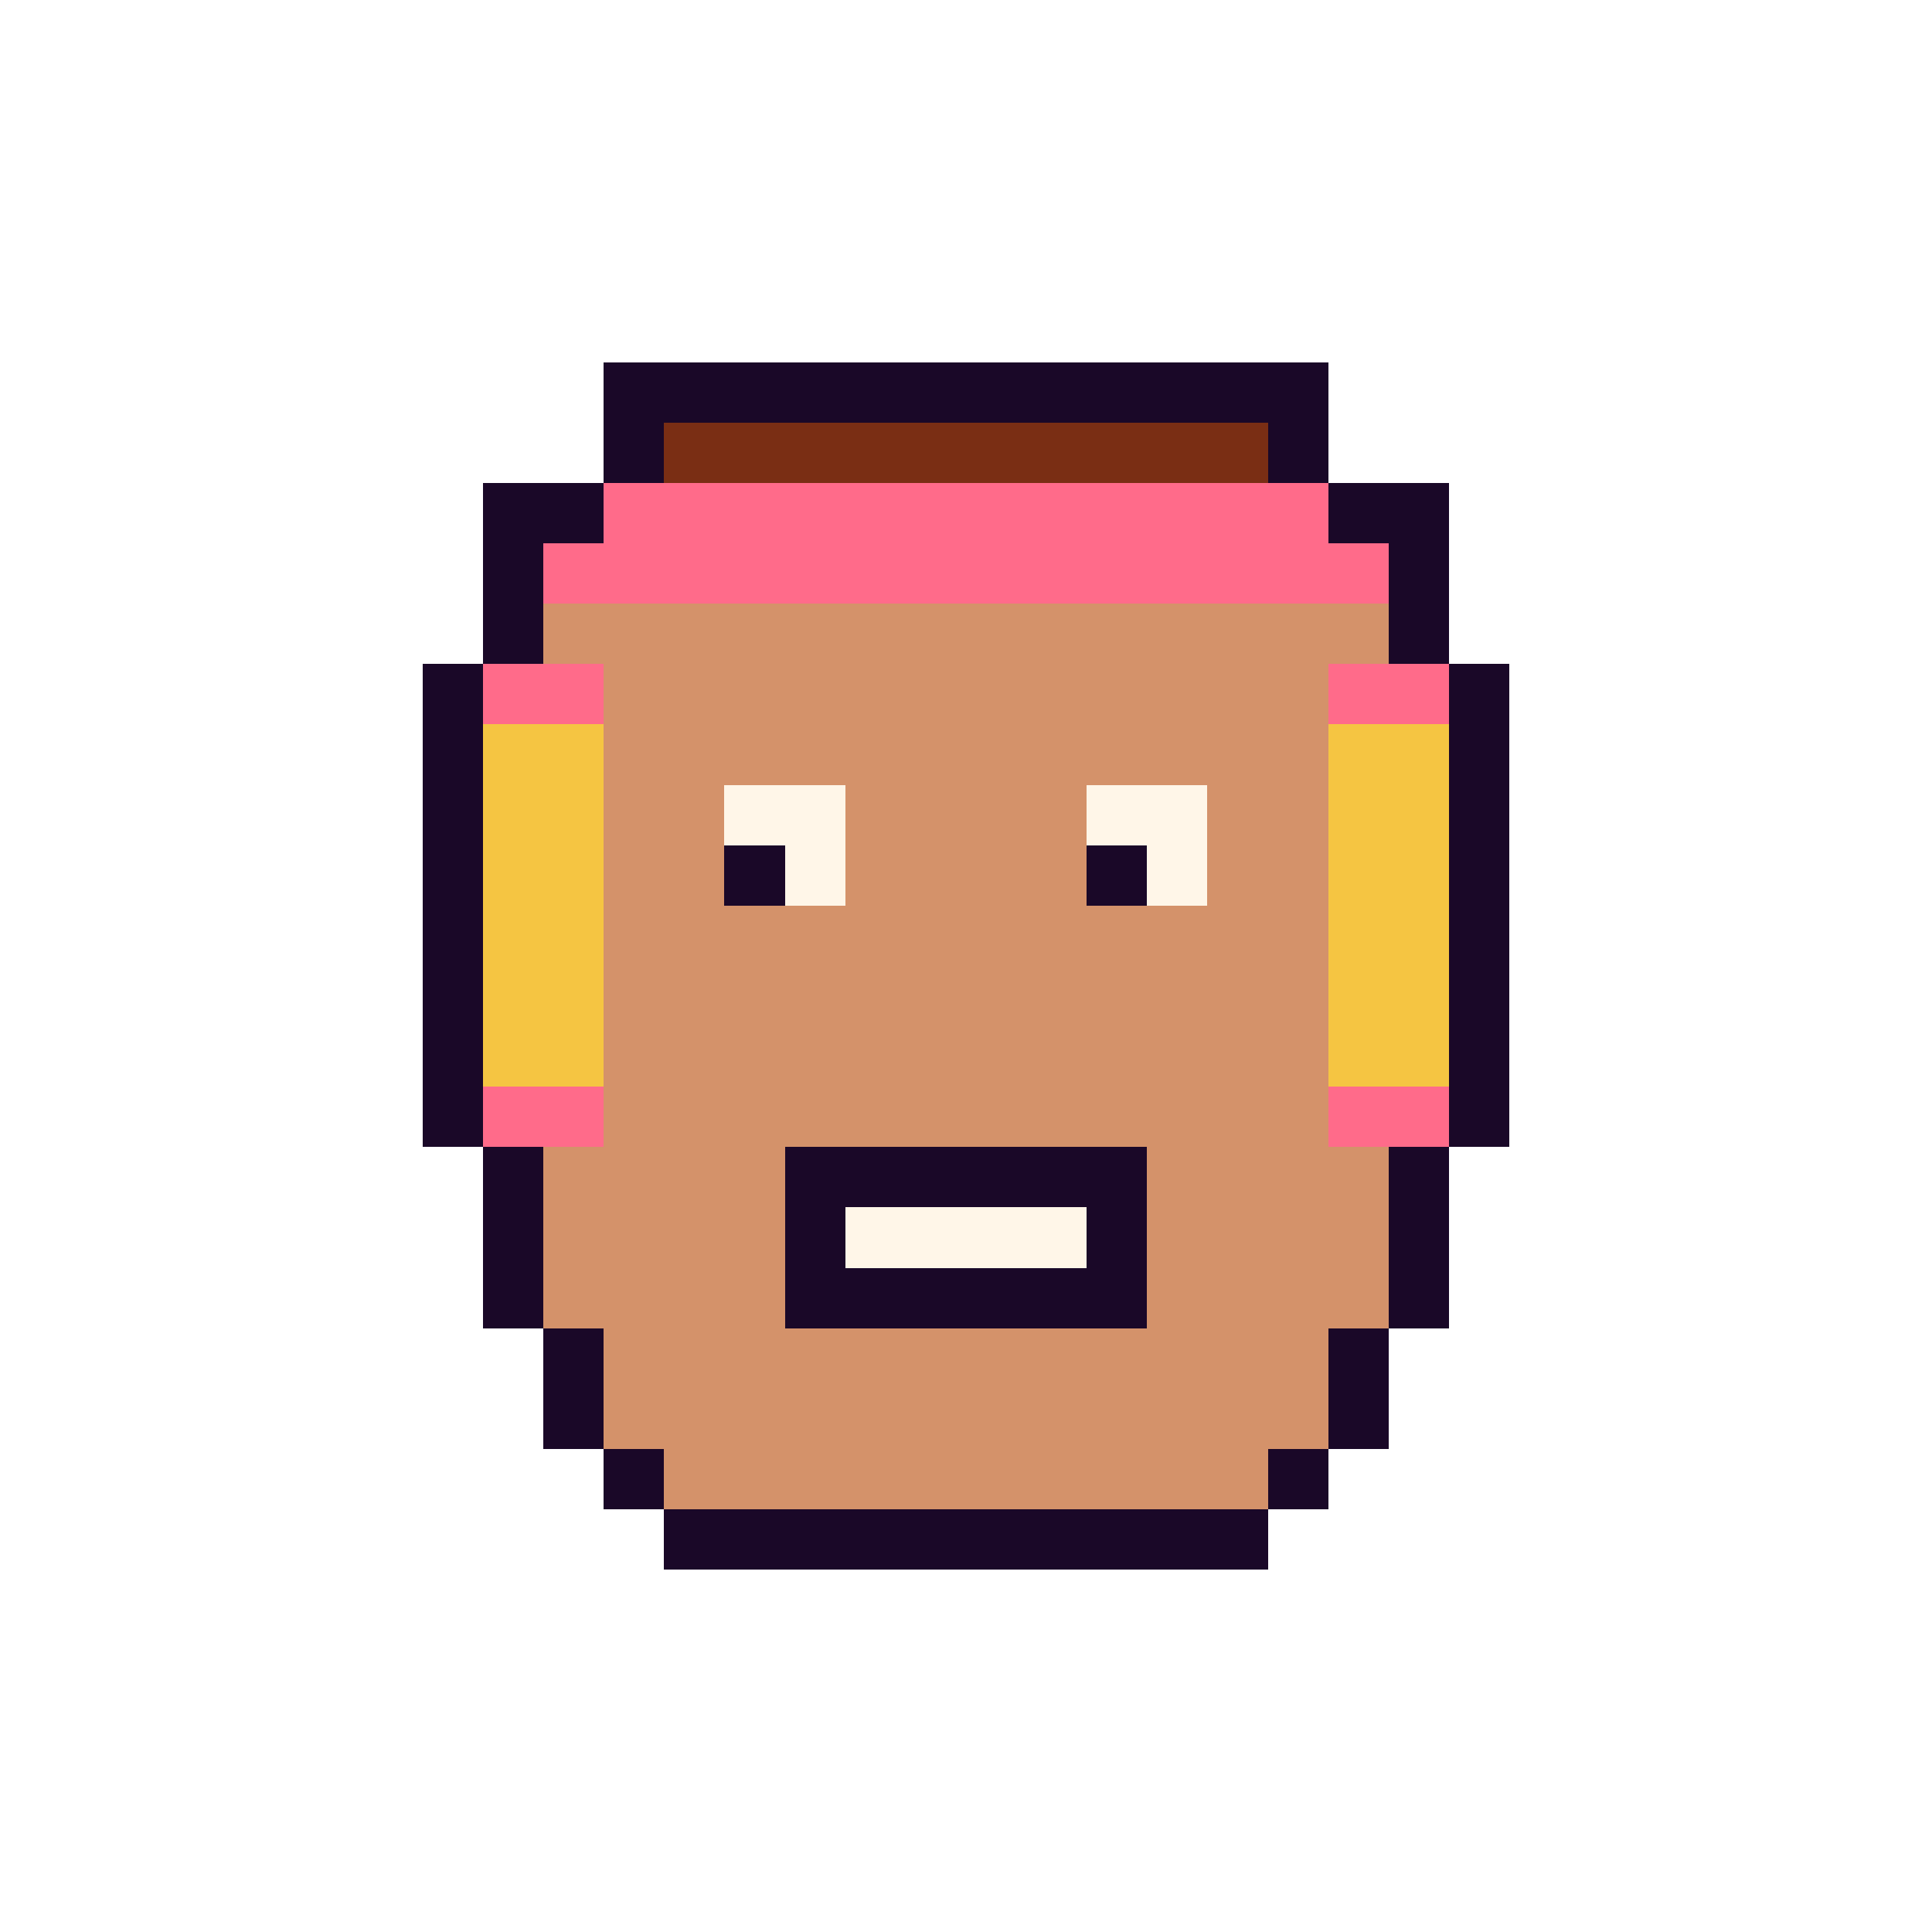
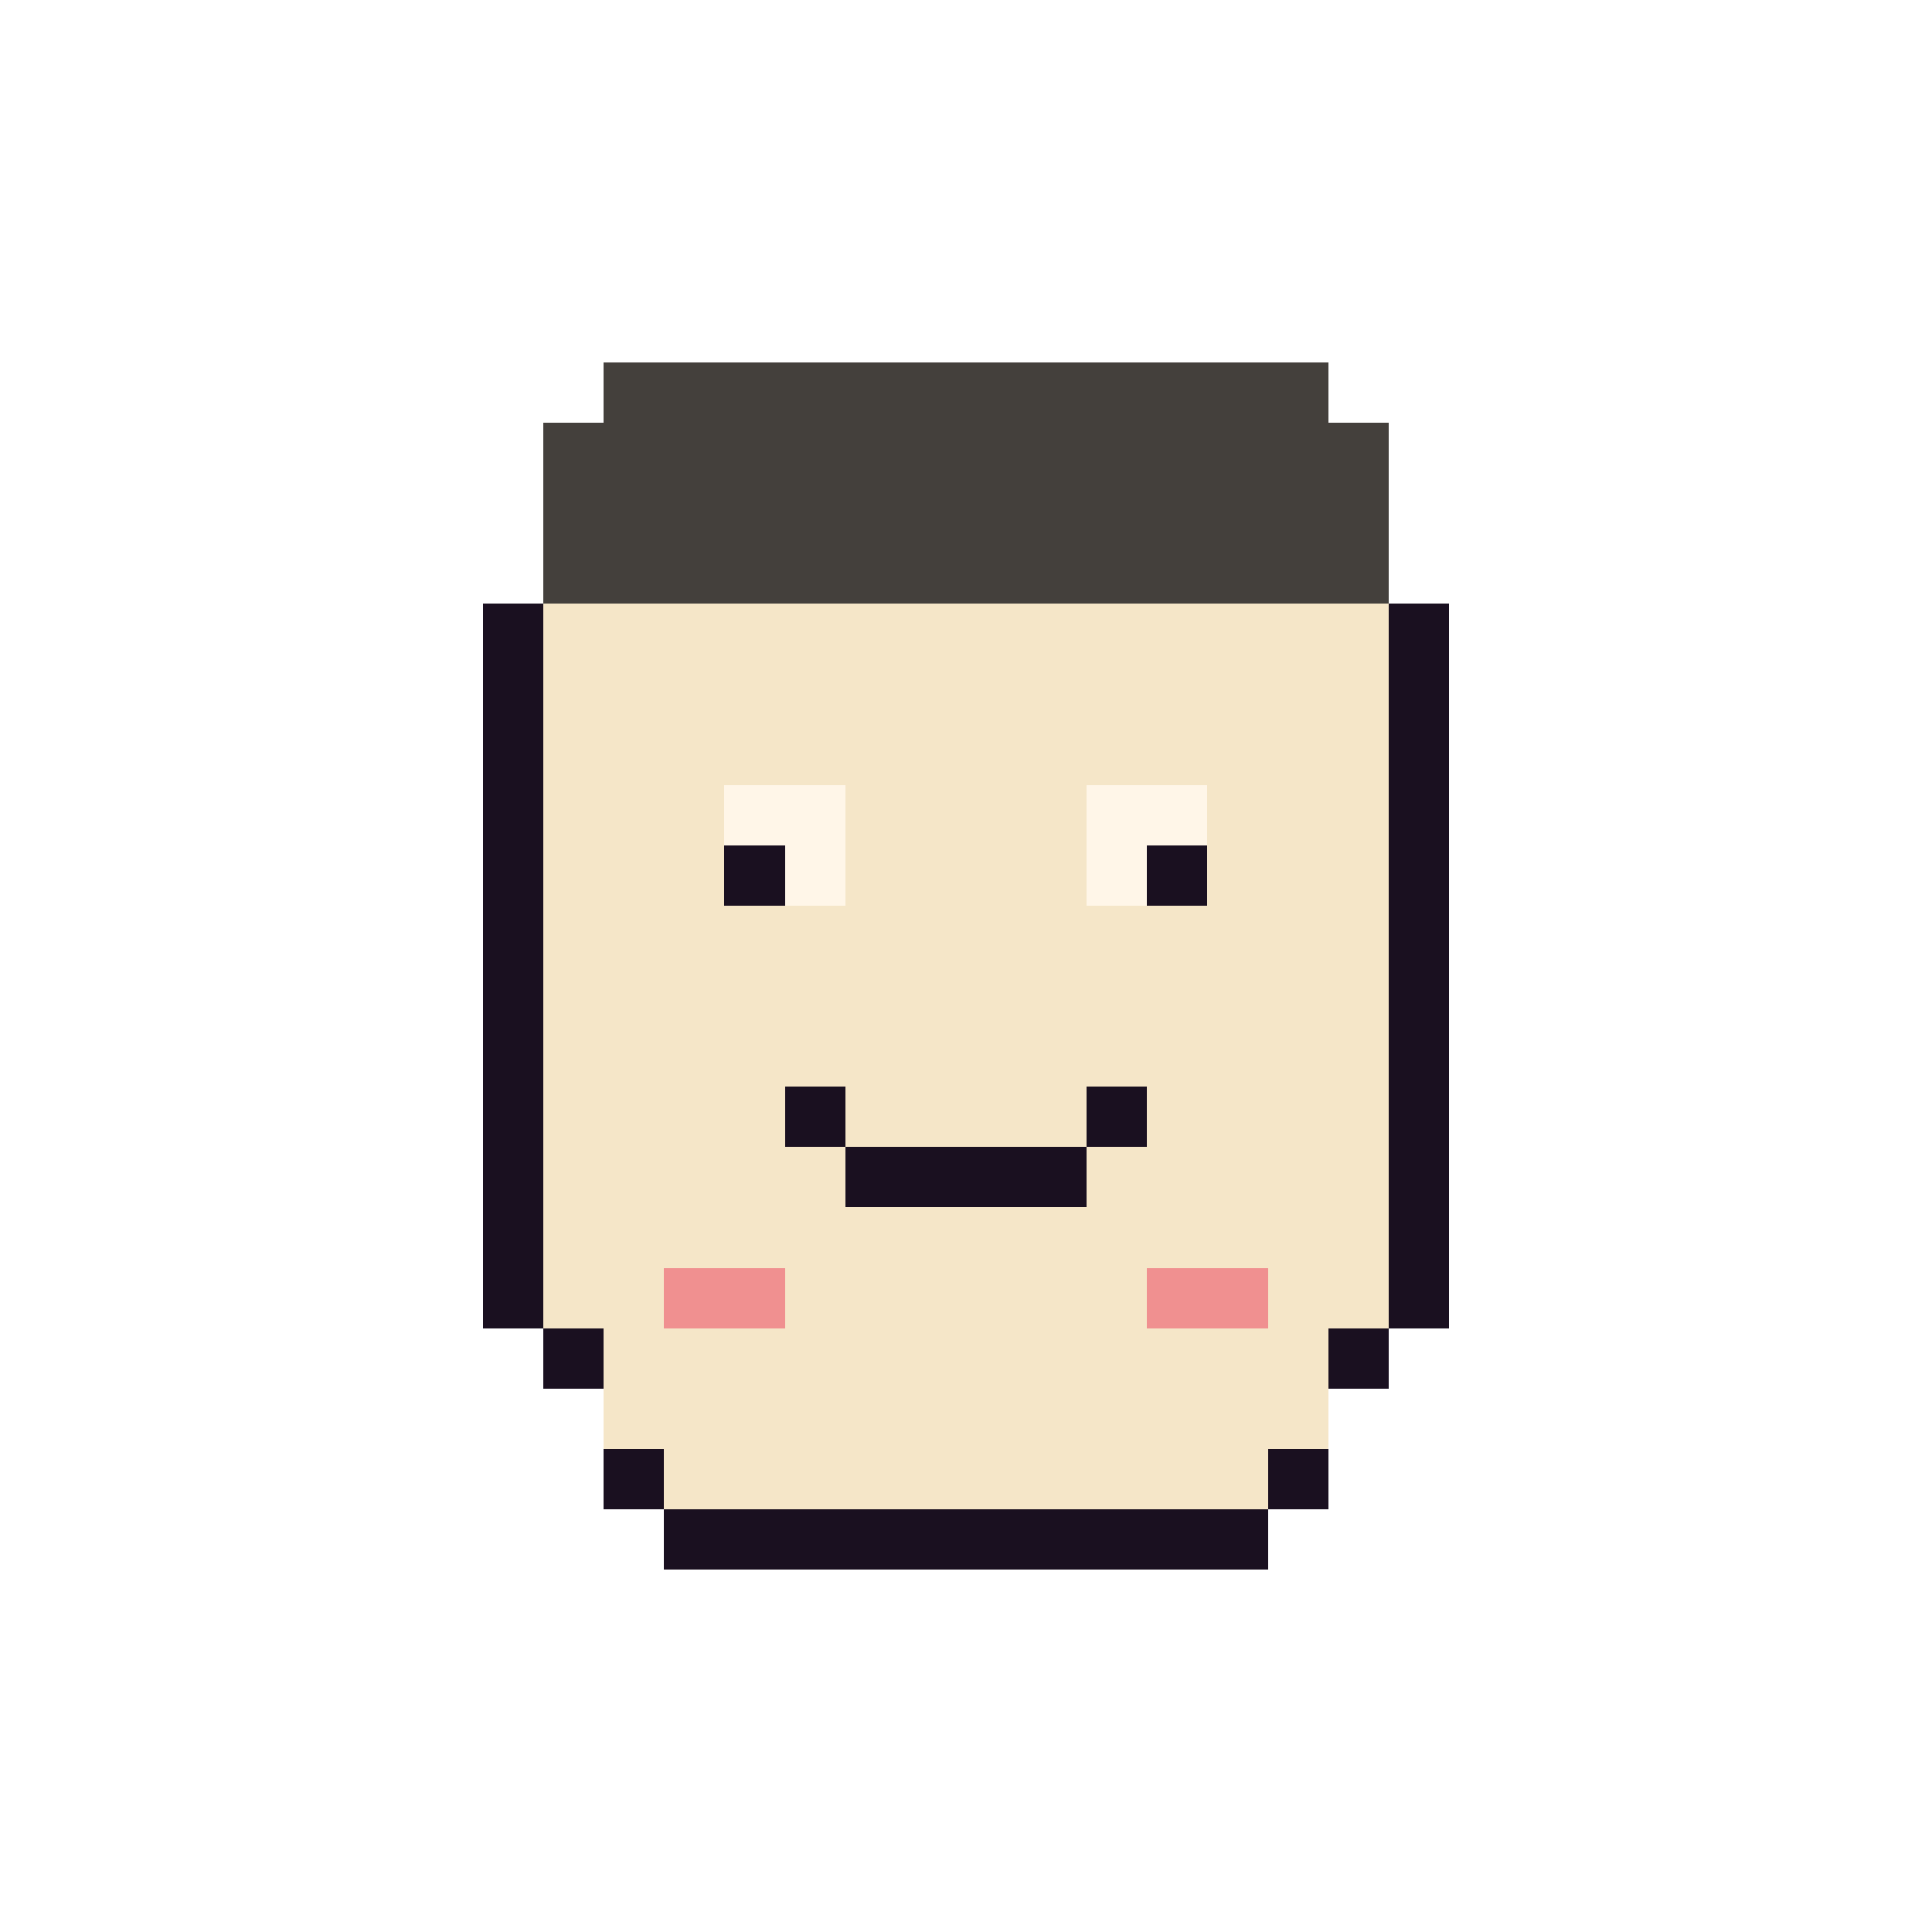
<svg xmlns="http://www.w3.org/2000/svg" viewBox="0 0 32 32" width="32" height="32" shape-rendering="crispEdges">
-   <rect x="10" y="6" width="12" height="1" fill="#1A0828" />
-   <rect x="10" y="7" width="1" height="1" fill="#1A0828" />
-   <rect x="11" y="7" width="10" height="1" fill="#7A2E14" />
-   <rect x="21" y="7" width="1" height="1" fill="#1A0828" />
-   <rect x="8" y="8" width="2" height="1" fill="#1A0828" />
-   <rect x="10" y="8" width="12" height="1" fill="#FF6B8A" />
-   <rect x="22" y="8" width="2" height="1" fill="#1A0828" />
-   <rect x="8" y="9" width="1" height="1" fill="#1A0828" />
-   <rect x="9" y="9" width="14" height="1" fill="#FF6B8A" />
-   <rect x="23" y="9" width="1" height="1" fill="#1A0828" />
-   <rect x="8" y="10" width="1" height="1" fill="#1A0828" />
-   <rect x="9" y="10" width="14" height="1" fill="#D4926A" />
-   <rect x="23" y="10" width="1" height="1" fill="#1A0828" />
-   <rect x="7" y="11" width="1" height="1" fill="#1A0828" />
-   <rect x="8" y="11" width="2" height="1" fill="#FF6B8A" />
-   <rect x="10" y="11" width="12" height="1" fill="#D4926A" />
-   <rect x="22" y="11" width="2" height="1" fill="#FF6B8A" />
-   <rect x="24" y="11" width="1" height="1" fill="#1A0828" />
-   <rect x="7" y="12" width="1" height="1" fill="#1A0828" />
-   <rect x="8" y="12" width="2" height="1" fill="#F5C542" />
-   <rect x="10" y="12" width="12" height="1" fill="#D4926A" />
-   <rect x="22" y="12" width="2" height="1" fill="#F5C542" />
-   <rect x="24" y="12" width="1" height="1" fill="#1A0828" />
-   <rect x="7" y="13" width="1" height="1" fill="#1A0828" />
-   <rect x="8" y="13" width="2" height="1" fill="#F5C542" />
-   <rect x="10" y="13" width="2" height="1" fill="#D4926A" />
-   <rect x="12" y="13" width="2" height="1" fill="#FFF6E8" />
-   <rect x="14" y="13" width="4" height="1" fill="#D4926A" />
-   <rect x="18" y="13" width="2" height="1" fill="#FFF6E8" />
-   <rect x="20" y="13" width="2" height="1" fill="#D4926A" />
-   <rect x="22" y="13" width="2" height="1" fill="#F5C542" />
-   <rect x="24" y="13" width="1" height="1" fill="#1A0828" />
-   <rect x="7" y="14" width="1" height="1" fill="#1A0828" />
-   <rect x="8" y="14" width="2" height="1" fill="#F5C542" />
-   <rect x="10" y="14" width="2" height="1" fill="#D4926A" />
-   <rect x="12" y="14" width="1" height="1" fill="#1A0828" />
-   <rect x="13" y="14" width="1" height="1" fill="#FFF6E8" />
-   <rect x="14" y="14" width="4" height="1" fill="#D4926A" />
-   <rect x="18" y="14" width="1" height="1" fill="#1A0828" />
-   <rect x="19" y="14" width="1" height="1" fill="#FFF6E8" />
-   <rect x="20" y="14" width="2" height="1" fill="#D4926A" />
-   <rect x="22" y="14" width="2" height="1" fill="#F5C542" />
-   <rect x="24" y="14" width="1" height="1" fill="#1A0828" />
-   <rect x="7" y="15" width="1" height="1" fill="#1A0828" />
-   <rect x="8" y="15" width="2" height="1" fill="#F5C542" />
-   <rect x="10" y="15" width="12" height="1" fill="#D4926A" />
-   <rect x="22" y="15" width="2" height="1" fill="#F5C542" />
-   <rect x="24" y="15" width="1" height="1" fill="#1A0828" />
-   <rect x="7" y="16" width="1" height="1" fill="#1A0828" />
-   <rect x="8" y="16" width="2" height="1" fill="#F5C542" />
-   <rect x="10" y="16" width="12" height="1" fill="#D4926A" />
-   <rect x="22" y="16" width="2" height="1" fill="#F5C542" />
-   <rect x="24" y="16" width="1" height="1" fill="#1A0828" />
-   <rect x="7" y="17" width="1" height="1" fill="#1A0828" />
-   <rect x="8" y="17" width="2" height="1" fill="#F5C542" />
-   <rect x="10" y="17" width="12" height="1" fill="#D4926A" />
-   <rect x="22" y="17" width="2" height="1" fill="#F5C542" />
-   <rect x="24" y="17" width="1" height="1" fill="#1A0828" />
-   <rect x="7" y="18" width="1" height="1" fill="#1A0828" />
-   <rect x="8" y="18" width="2" height="1" fill="#FF6B8A" />
-   <rect x="10" y="18" width="12" height="1" fill="#D4926A" />
-   <rect x="22" y="18" width="2" height="1" fill="#FF6B8A" />
-   <rect x="24" y="18" width="1" height="1" fill="#1A0828" />
-   <rect x="8" y="19" width="1" height="1" fill="#1A0828" />
-   <rect x="9" y="19" width="4" height="1" fill="#D4926A" />
-   <rect x="13" y="19" width="6" height="1" fill="#1A0828" />
-   <rect x="19" y="19" width="4" height="1" fill="#D4926A" />
-   <rect x="23" y="19" width="1" height="1" fill="#1A0828" />
-   <rect x="8" y="20" width="1" height="1" fill="#1A0828" />
-   <rect x="9" y="20" width="4" height="1" fill="#D4926A" />
-   <rect x="13" y="20" width="1" height="1" fill="#1A0828" />
-   <rect x="14" y="20" width="4" height="1" fill="#FFF6E8" />
-   <rect x="18" y="20" width="1" height="1" fill="#1A0828" />
-   <rect x="19" y="20" width="4" height="1" fill="#D4926A" />
-   <rect x="23" y="20" width="1" height="1" fill="#1A0828" />
-   <rect x="8" y="21" width="1" height="1" fill="#1A0828" />
-   <rect x="9" y="21" width="4" height="1" fill="#D4926A" />
-   <rect x="13" y="21" width="6" height="1" fill="#1A0828" />
-   <rect x="19" y="21" width="4" height="1" fill="#D4926A" />
-   <rect x="23" y="21" width="1" height="1" fill="#1A0828" />
-   <rect x="9" y="22" width="1" height="1" fill="#1A0828" />
-   <rect x="10" y="22" width="12" height="1" fill="#D4926A" />
-   <rect x="22" y="22" width="1" height="1" fill="#1A0828" />
-   <rect x="9" y="23" width="1" height="1" fill="#1A0828" />
-   <rect x="10" y="23" width="12" height="1" fill="#D4926A" />
-   <rect x="22" y="23" width="1" height="1" fill="#1A0828" />
-   <rect x="10" y="24" width="1" height="1" fill="#1A0828" />
-   <rect x="11" y="24" width="10" height="1" fill="#D4926A" />
-   <rect x="21" y="24" width="1" height="1" fill="#1A0828" />
-   <rect x="11" y="25" width="10" height="1" fill="#1A0828" />
+   <style>
+   @media (prefers-reduced-motion: no-preference) {
+     .idle { animation: face-flicker 0.95s steps(1, end) infinite; }
+     .lid { animation: blink 2.6s steps(1, end) infinite; animation-delay: 1.4s; }
+   }
+   .lid { opacity: 0; }
+   @keyframes blink {
+     0%, 88%, 100% { opacity: 0; }
+     90%, 94% { opacity: 1; }
+   }
+   @keyframes face-flicker {
+     0%, 100% { opacity: 1; }
+     6% { opacity: 0.82; }
+     8% { opacity: 1; }
+     40% { opacity: 1; }
+     43% { opacity: 0.88; }
+     45% { opacity: 1; }
+     72% { opacity: 1; }
+     74% { opacity: 0.9; }
+     76% { opacity: 1; }
+   }
+ </style>
+   <g class="idle">
+     <rect x="10" y="6" width="12" height="1" fill="#1A1020" />
+     <rect x="9" y="7" width="1" height="3" fill="#1A1020" />
+     <rect x="22" y="7" width="1" height="3" fill="#1A1020" />
+     <rect x="10" y="7" width="12" height="3" fill="#44403C" />
+     <rect x="8" y="10" width="1" height="12" fill="#1A1020" />
+     <rect x="23" y="10" width="1" height="12" fill="#1A1020" />
+     <rect x="9" y="10" width="14" height="12" fill="#F5E6C8" />
+     <rect x="9" y="13" width="3" height="2" fill="#F5E6C8" />
+     <rect x="12" y="13" width="2" height="2" fill="#FFF6E8" class="eye" />
+     <rect x="18" y="13" width="2" height="2" fill="#FFF6E8" class="eye" />
+     <rect x="20" y="13" width="3" height="2" fill="#F5E6C8" />
+     <rect x="12" y="14" width="1" height="1" fill="#1A1020" class="pupil" />
+     <rect x="19" y="14" width="1" height="1" fill="#1A1020" class="pupil" />
+     <rect x="13" y="18" width="1" height="1" fill="#1A1020" />
+     <rect x="18" y="18" width="1" height="1" fill="#1A1020" />
+     <rect x="14" y="19" width="4" height="1" fill="#1A1020" />
+     <rect x="11" y="21" width="2" height="1" fill="#F09090" />
+     <rect x="19" y="21" width="2" height="1" fill="#F09090" />
+     <rect x="9" y="22" width="1" height="1" fill="#1A1020" />
+     <rect x="22" y="22" width="1" height="1" fill="#1A1020" />
+     <rect x="10" y="22" width="12" height="2" fill="#F5E6C8" />
+     <rect x="10" y="24" width="1" height="1" fill="#1A1020" />
+     <rect x="21" y="24" width="1" height="1" fill="#1A1020" />
+     <rect x="11" y="24" width="10" height="1" fill="#F5E6C8" />
+     <rect x="11" y="25" width="10" height="1" fill="#1A1020" />
+     <rect x="9" y="7" width="14" height="3" fill="#44403C" />
+     <rect x="10" y="6" width="12" height="1" fill="#44403C" />
+     <rect class="lid" x="12" y="13" width="2" height="2" fill="#F5E6C8" />
+     <rect class="lid" x="18" y="13" width="2" height="2" fill="#F5E6C8" />
+   </g>
</svg>
